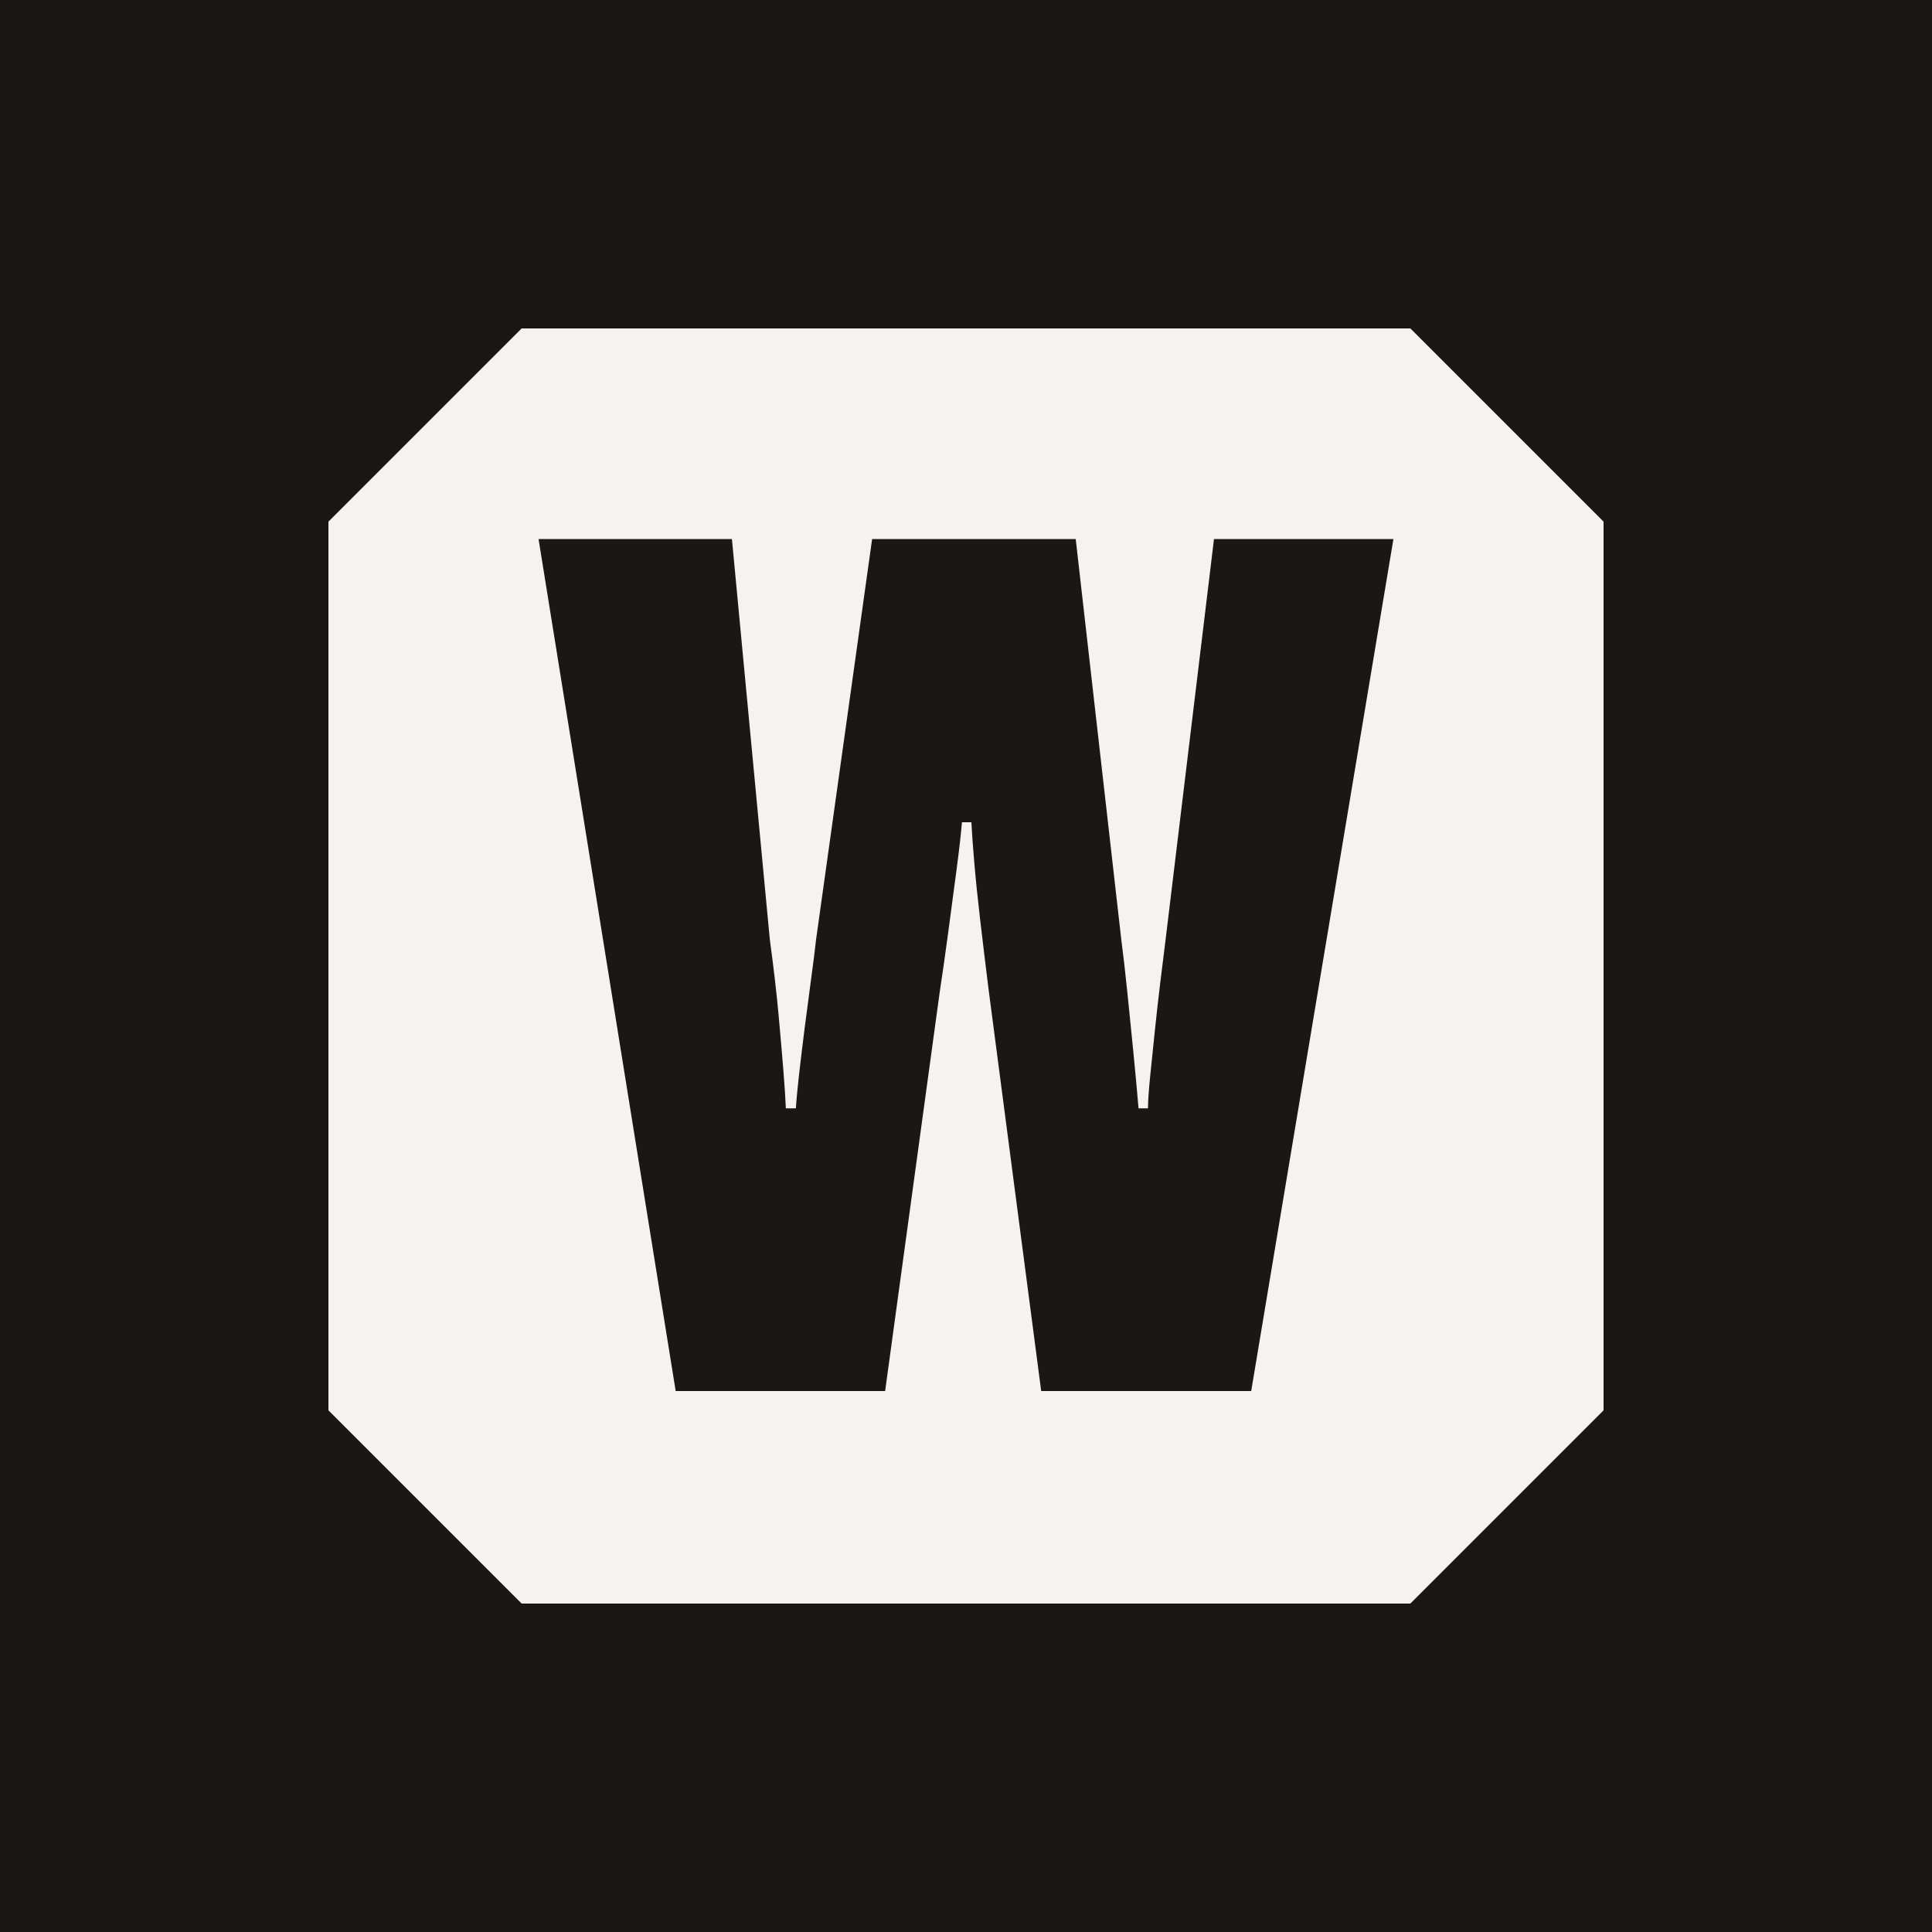
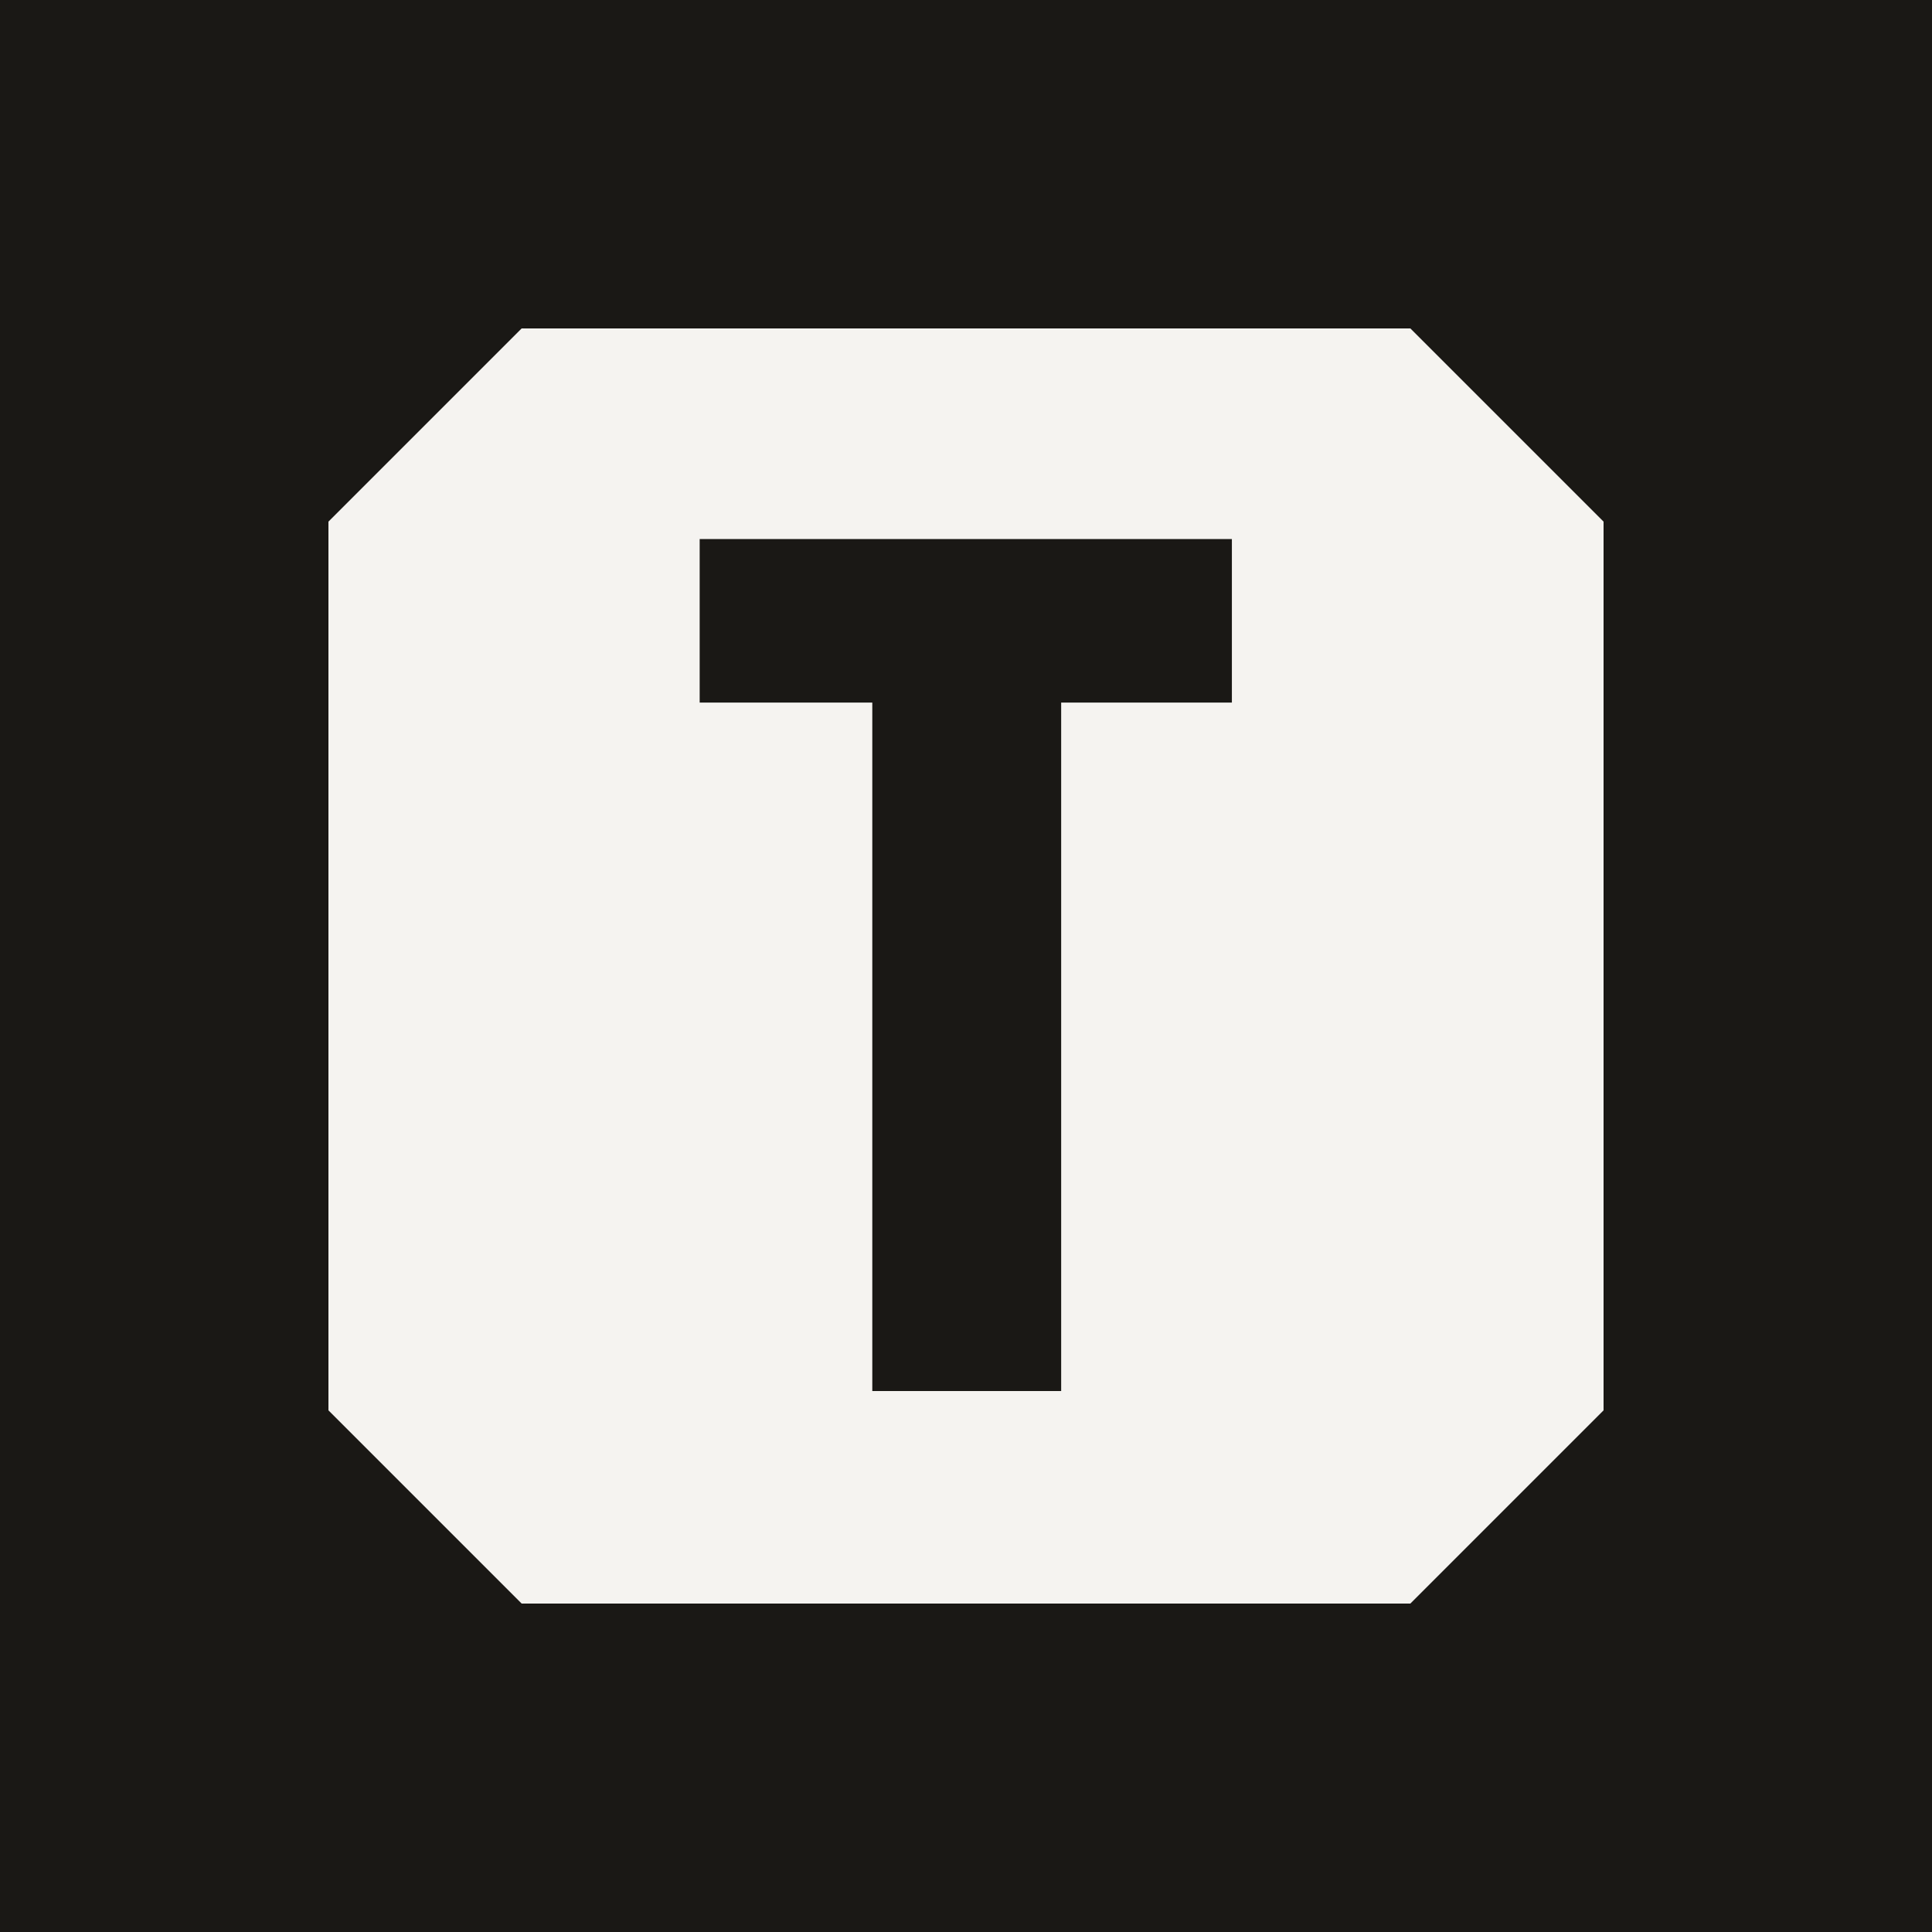
- <svg xmlns="http://www.w3.org/2000/svg" viewBox="0 0 100 100" role="img" aria-label="Well Kept">
+ <svg xmlns="http://www.w3.org/2000/svg" viewBox="0 0 100 100" role="img" aria-label="Tappet">
  <rect width="100" height="100" fill="#1A1815" />
  <g transform="translate(17 17) scale(1)">
-     <path fill-rule="evenodd" fill="#F5F3F0" d="M10 0 H56 L66 10 V56 L56 66 H10 L0 56 V10 Z M17.973 55 10.876 10.901H20.884L22.846 31.627Q23.145 33.838 23.297 35.508Q23.449 37.178 23.545 38.369Q23.641 39.561 23.676 40.369H24.195Q24.23 39.764 24.355 38.65Q24.481 37.536 24.65 36.205Q24.819 34.874 24.986 33.648Q25.153 32.421 25.24 31.627L28.141 10.901H38.679L41.037 31.627Q41.189 32.795 41.344 34.292Q41.498 35.789 41.653 37.358Q41.808 38.927 41.931 40.369H42.42Q42.42 39.834 42.528 38.752Q42.636 37.67 42.771 36.386Q42.905 35.101 43.057 33.843Q43.209 32.585 43.332 31.627L45.836 10.901H55.123L47.762 55H36.892L34.173 34.245Q33.933 32.322 33.734 30.618Q33.535 28.913 33.425 27.601Q33.314 26.289 33.279 25.561H32.789Q32.725 26.388 32.509 28.03Q32.293 29.673 32.062 31.389Q31.831 33.106 31.65 34.274L28.814 55Z" />
+     <path fill-rule="evenodd" fill="#F5F3F0" d="M10 0 H56 L66 10 V56 L56 66 H10 L0 56 V10 Z M28.15 55V19.366H19.215V10.901H46.762V19.366H37.926V55Z" />
  </g>
</svg>
